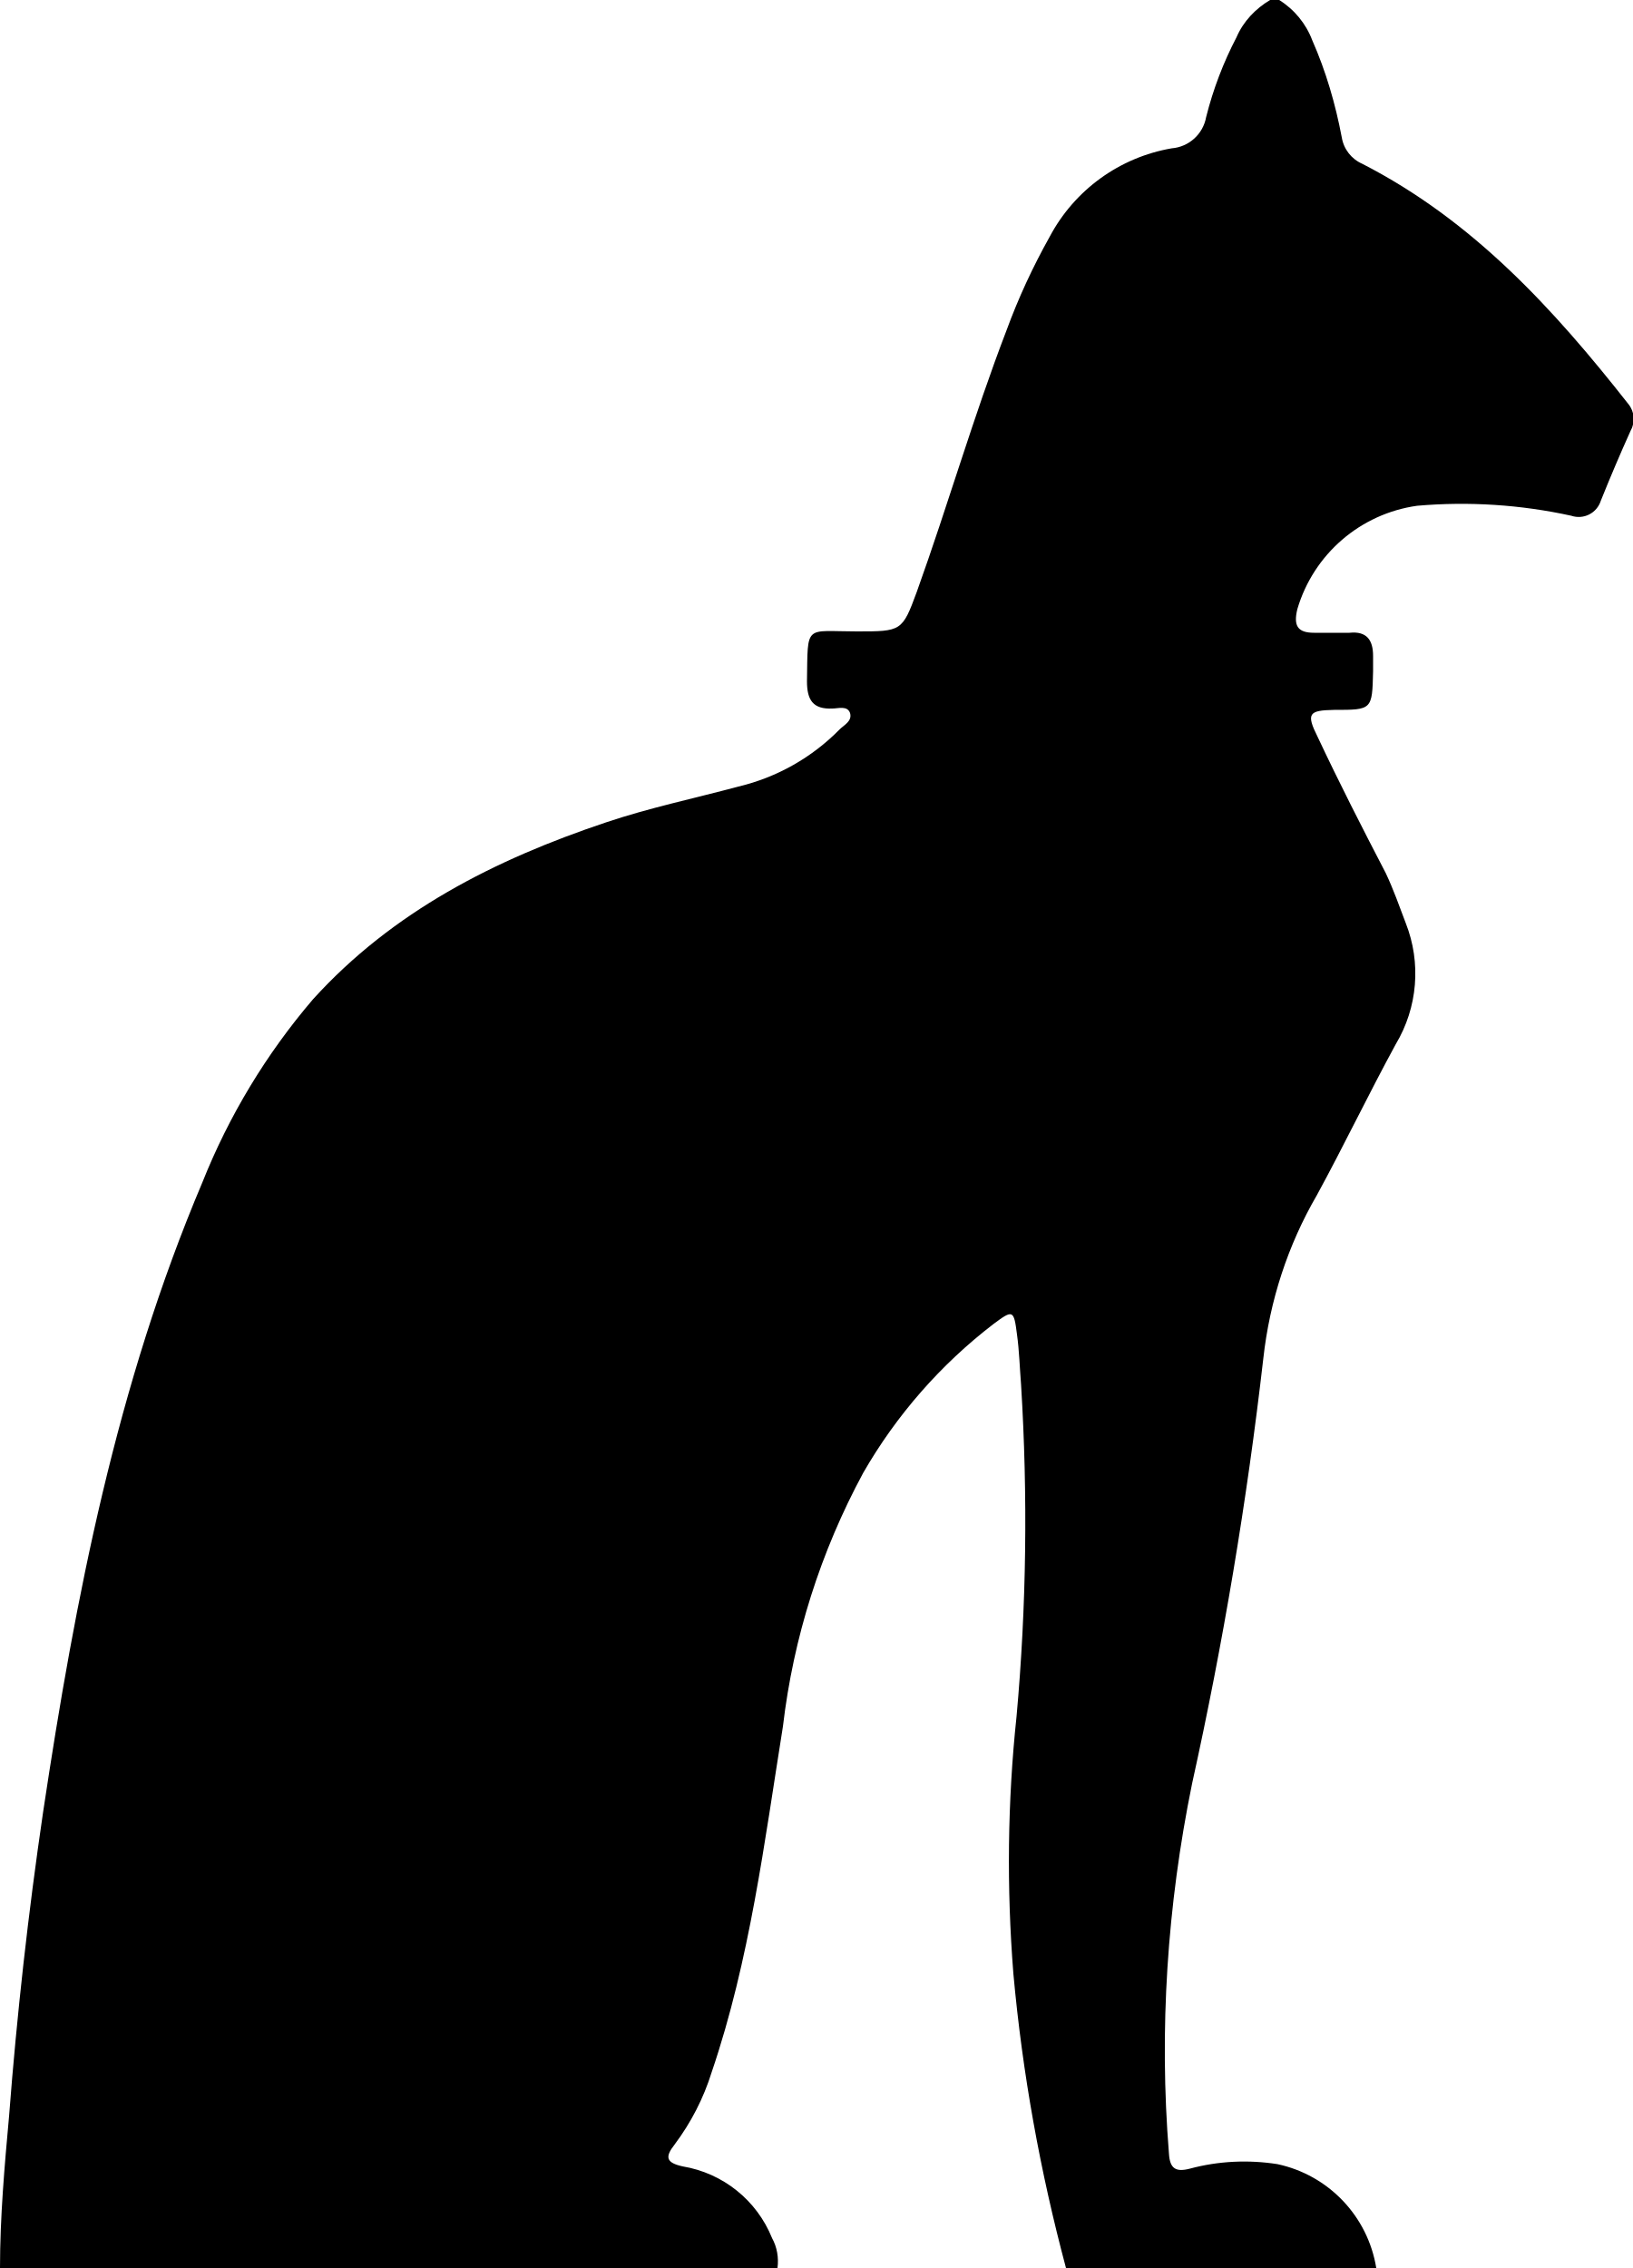
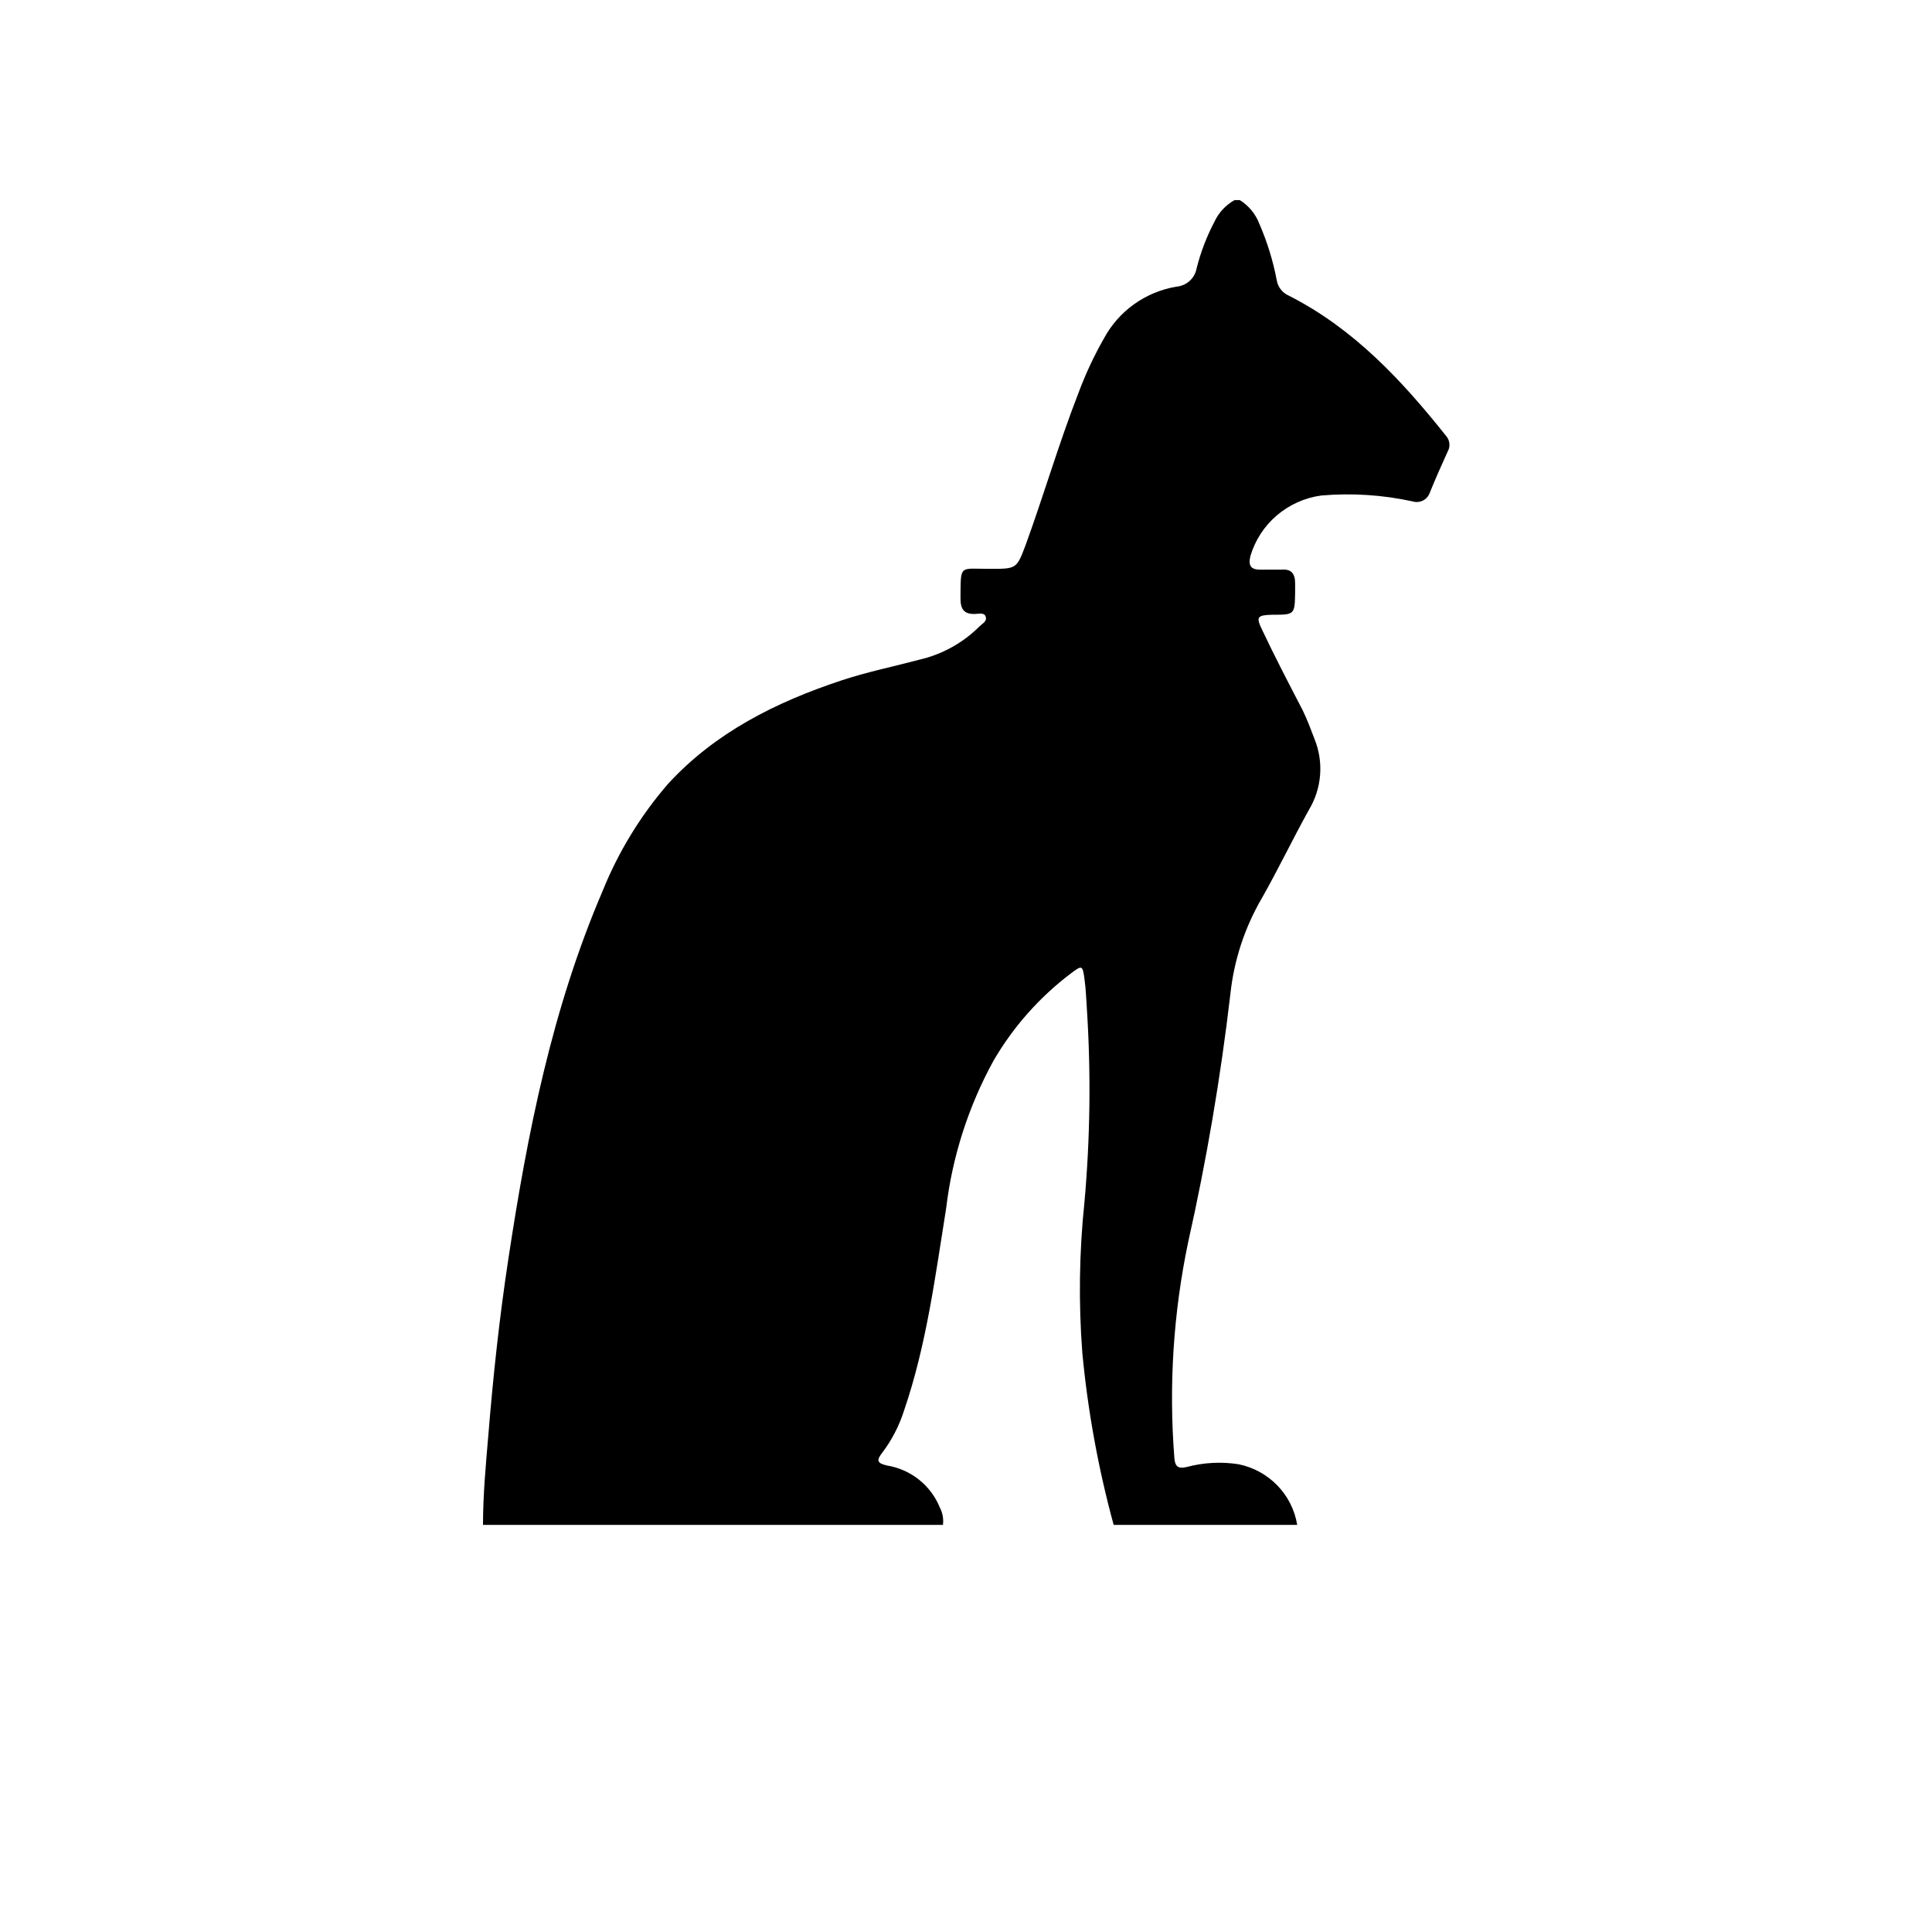
- <svg xmlns="http://www.w3.org/2000/svg" width="36" height="50" fill="none">
-   <path d="M28.2 0H28c-.32.19-.59.47-.74.82a8.03 8.03 0 00-.67 1.76.84.84 0 01-.76.69 3.77 3.77 0 00-2.69 1.95c-.37.66-.69 1.35-.95 2.06-.73 1.9-1.29 3.85-1.98 5.77-.32.87-.34.87-1.32.87-1.16 0-1.08-.18-1.1 1.1 0 .41.13.62.56.6.13 0 .33-.07.39.1.05.18-.13.26-.23.36a4.63 4.63 0 01-2.23 1.26c-.97.26-1.97.47-2.92.79-2.45.82-4.7 1.96-6.46 3.9a14.44 14.44 0 00-2.44 4.04c-1.89 4.46-2.8 9.15-3.51 13.88a97.06 97.06 0 00-.75 6.7C.1 47.75 0 48.88 0 50h17.14c.03-.23-.01-.46-.12-.66a2.58 2.58 0 00-1.97-1.58c-.36-.08-.4-.2-.18-.48.36-.48.64-1.02.82-1.6.84-2.47 1.16-5.06 1.57-7.62.23-1.96.83-3.85 1.77-5.59a11.13 11.13 0 012.87-3.28c.43-.32.45-.32.52.23.05.36.06.74.09 1.11.15 2.44.12 4.88-.1 7.31-.2 1.88-.22 3.78-.07 5.67.2 2.2.59 4.36 1.16 6.49h6.84a2.8 2.8 0 00-2.18-2.29c-.64-.1-1.3-.07-1.93.1-.31.08-.44 0-.46-.33-.22-2.73-.04-5.47.51-8.16a91.8 91.8 0 001.57-9.37c.14-1.27.54-2.5 1.18-3.6.6-1.1 1.14-2.23 1.74-3.33a3.03 3.03 0 00.22-2.67c-.14-.37-.27-.74-.44-1.1-.52-1-1.03-2-1.5-3-.26-.52-.2-.59.36-.6.84 0 .84 0 .86-.85v-.34c0-.35-.14-.55-.52-.51h-.78c-.36 0-.46-.15-.37-.52a3.22 3.22 0 012.64-2.28 11.3 11.3 0 013.4.22.51.51 0 00.65-.33 40 40 0 01.66-1.55.52.52 0 00-.05-.58c-1.65-2.1-3.43-4.05-5.87-5.3a.77.77 0 01-.45-.58c-.14-.74-.35-1.46-.65-2.14A1.8 1.8 0 0028.2 0z" fill="#000" />
+ <svg xmlns="http://www.w3.org/2000/svg" viewBox="0 0 280 280">
+   <path d="M179.68 29h-.76a6.956 6.956 0 0 0-2.92 3.147 30.524 30.524 0 0 0-2.58 6.75 3.214 3.214 0 0 1-1.022 1.827c-.535.48-1.217.77-1.938.825a14.755 14.755 0 0 0-6.105 2.543 14.57 14.57 0 0 0-4.355 4.94 53.806 53.806 0 0 0-3.7 7.917c-2.84 7.284-5.02 14.806-7.7 22.15-1.26 3.344-1.32 3.344-5.12 3.344-4.54 0-4.22-.692-4.28 4.256 0 1.564.48 2.355 2.16 2.276.52 0 1.3-.257 1.5.416.2.673-.48.97-.88 1.366a18.05 18.05 0 0 1-8.66 4.83c-3.8 1.009-7.68 1.8-11.38 3.028-9.5 3.147-18.28 7.541-25.12 14.984a55.305 55.305 0 0 0-9.48 15.518c-7.34 17.102-10.9 35.114-13.66 53.305-1.3 8.531-2.22 17.102-2.92 25.732C70.4 212.39 70 216.685 70 221h66.66a4.278 4.278 0 0 0-.46-2.534 9.9 9.9 0 0 0-3.025-4.032 10.039 10.039 0 0 0-4.635-2.044c-1.4-.317-1.56-.733-.7-1.821a20.41 20.41 0 0 0 3.18-6.136c3.26-9.521 4.52-19.458 6.1-29.295a58.966 58.966 0 0 1 6.88-21.437 42.908 42.908 0 0 1 11.18-12.609c1.66-1.247 1.72-1.247 2 .871.2 1.406.24 2.851.34 4.276.6 9.351.48 18.734-.36 28.067a120.805 120.805 0 0 0-.3 21.774A147.413 147.413 0 0 0 161.4 221H188a10.665 10.665 0 0 0-2.858-5.7 10.85 10.85 0 0 0-5.622-3.088 18.173 18.173 0 0 0-7.52.395c-1.2.278-1.7 0-1.8-1.286a110.44 110.44 0 0 1 2-31.314 348.463 348.463 0 0 0 6.12-35.985 34.886 34.886 0 0 1 4.56-13.856c2.38-4.196 4.46-8.551 6.8-12.767a11.506 11.506 0 0 0 .84-10.273c-.54-1.405-1.06-2.83-1.72-4.176-2-3.86-4-7.68-5.84-11.58-.98-1.98-.76-2.217 1.42-2.276 3.26 0 3.26 0 3.32-3.246V84.54c0-1.365-.52-2.117-2-1.979h-3.04c-1.38 0-1.78-.574-1.44-1.98a12.342 12.342 0 0 1 3.822-5.882 12.54 12.54 0 0 1 6.438-2.886 44.446 44.446 0 0 1 13.24.851 2.017 2.017 0 0 0 1.512-.126c.468-.237.823-.647.988-1.14.8-1.98 1.68-3.96 2.58-5.939a1.96 1.96 0 0 0-.2-2.256c-6.4-8.037-13.34-15.538-22.8-20.348a2.973 2.973 0 0 1-1.165-.887 2.939 2.939 0 0 1-.595-1.33 38.465 38.465 0 0 0-2.54-8.235A6.944 6.944 0 0 0 179.68 29z" />
</svg>
